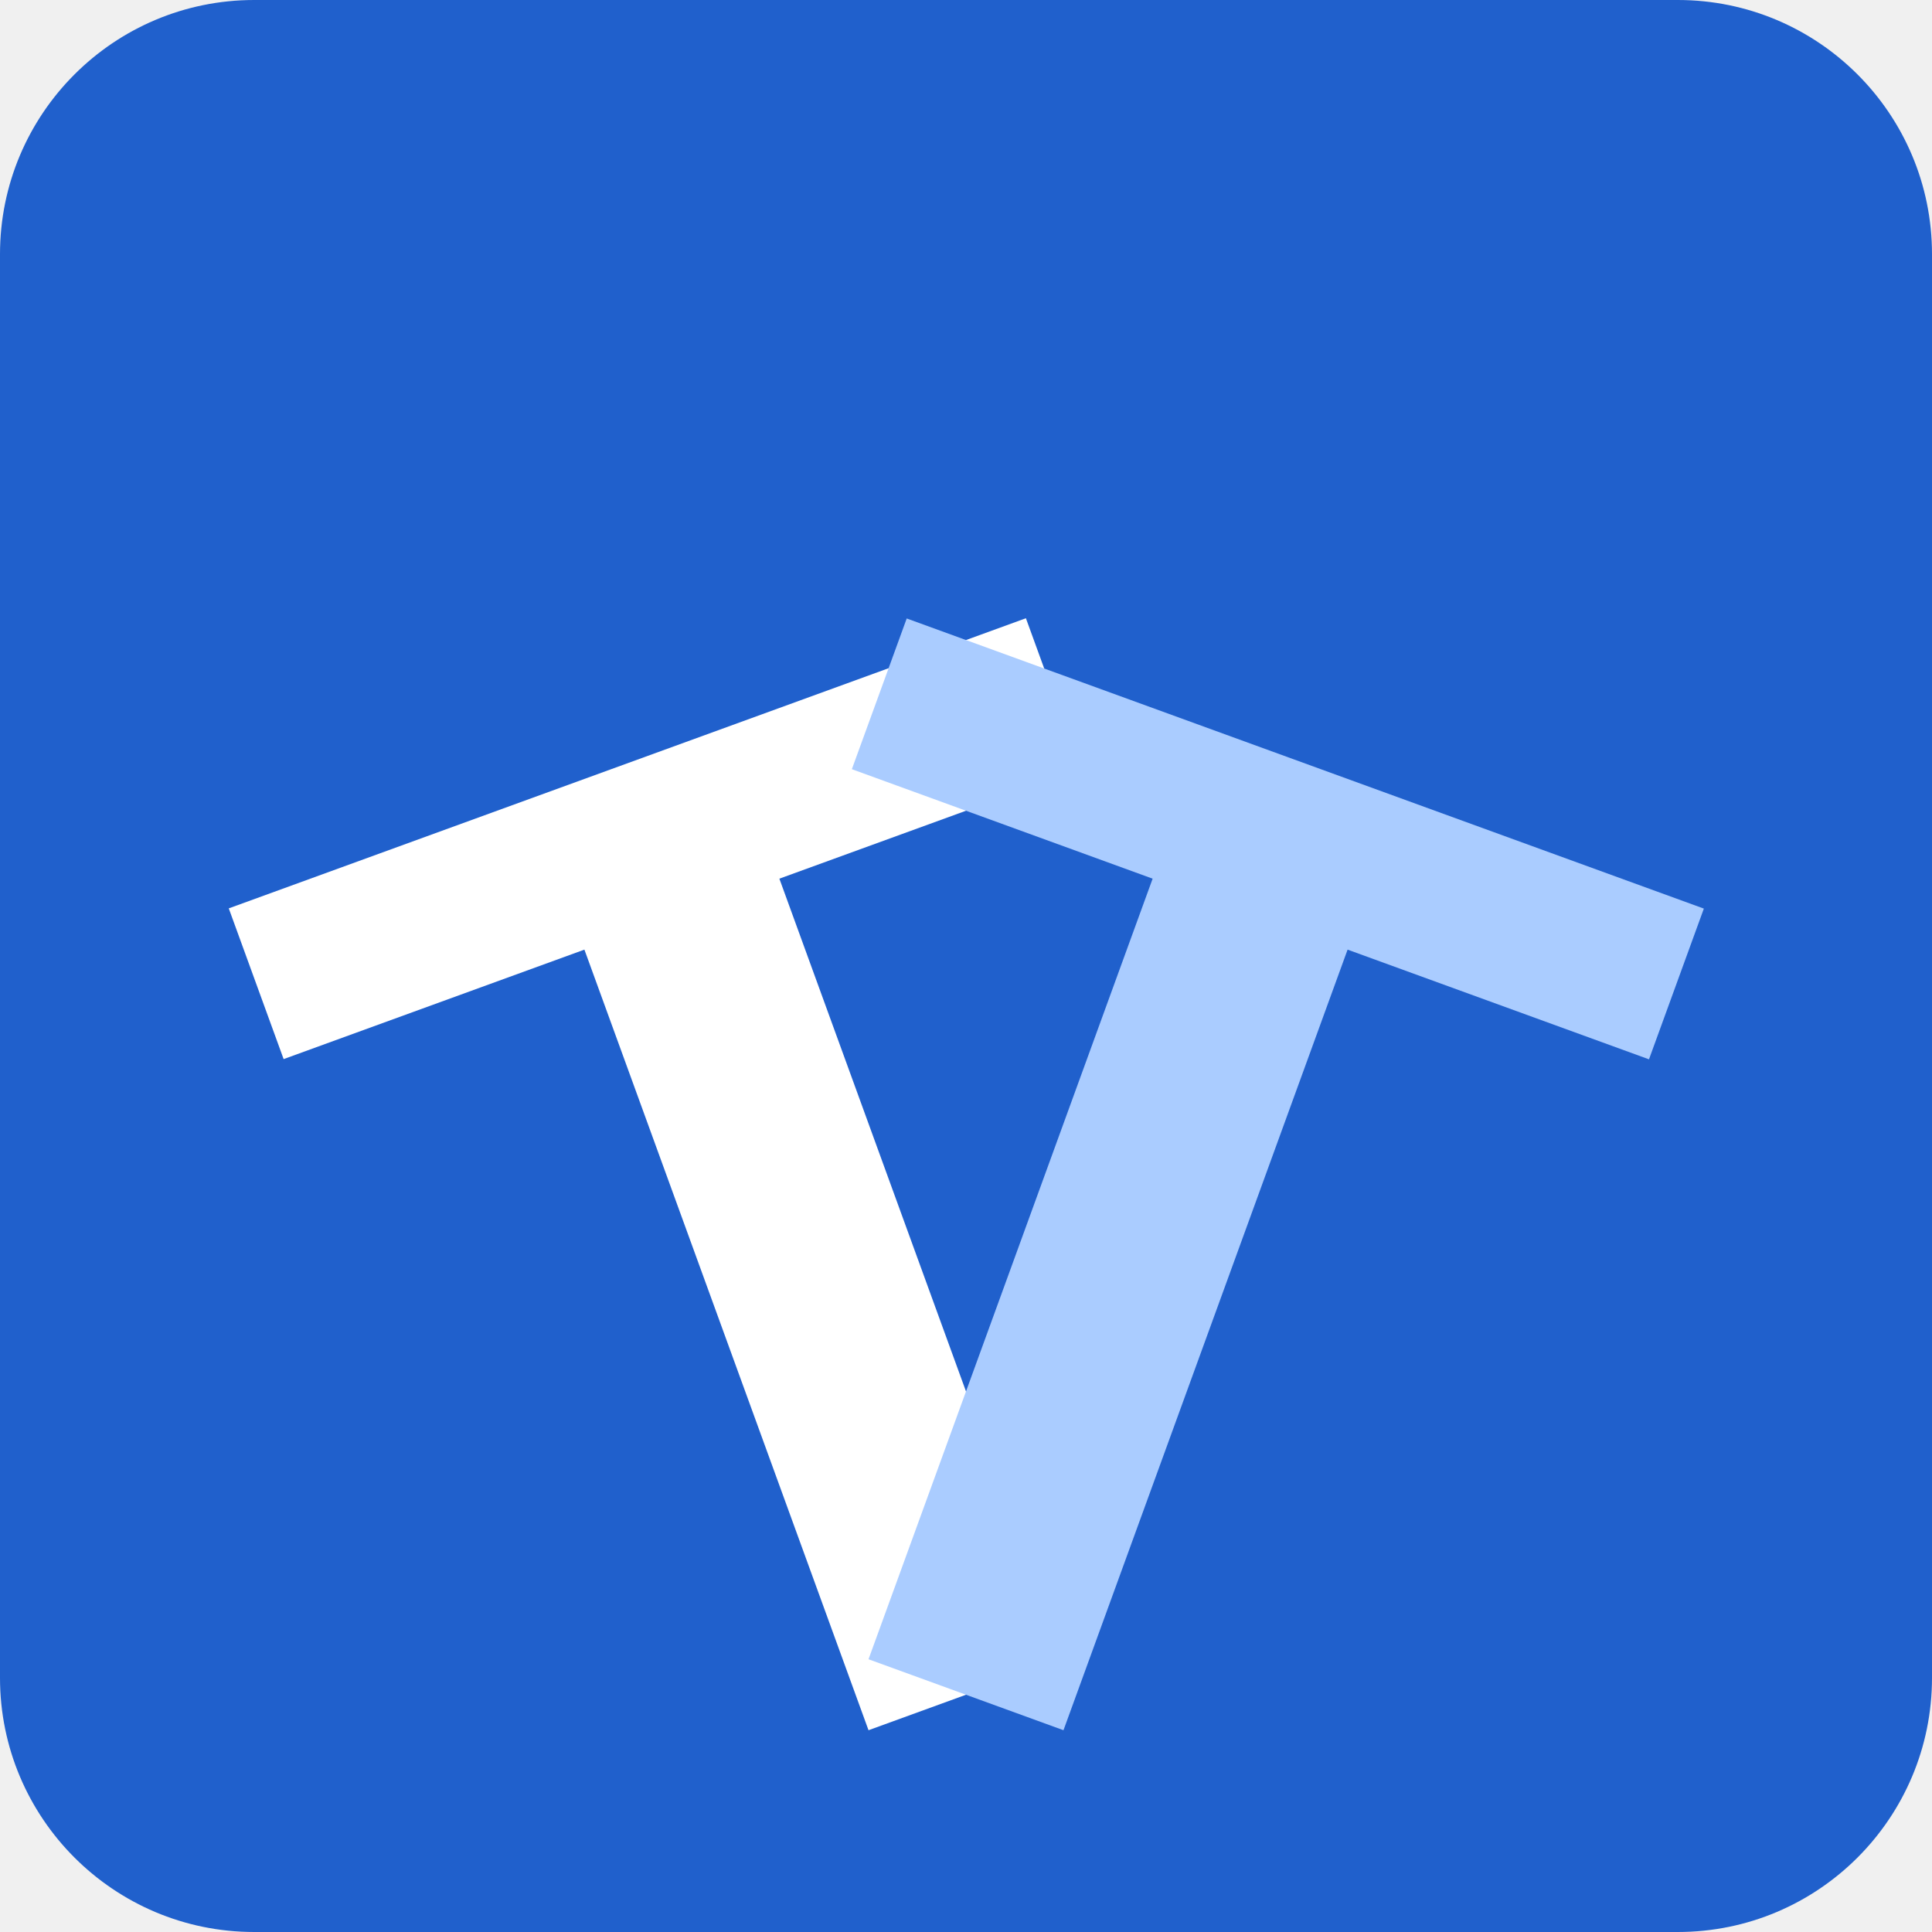
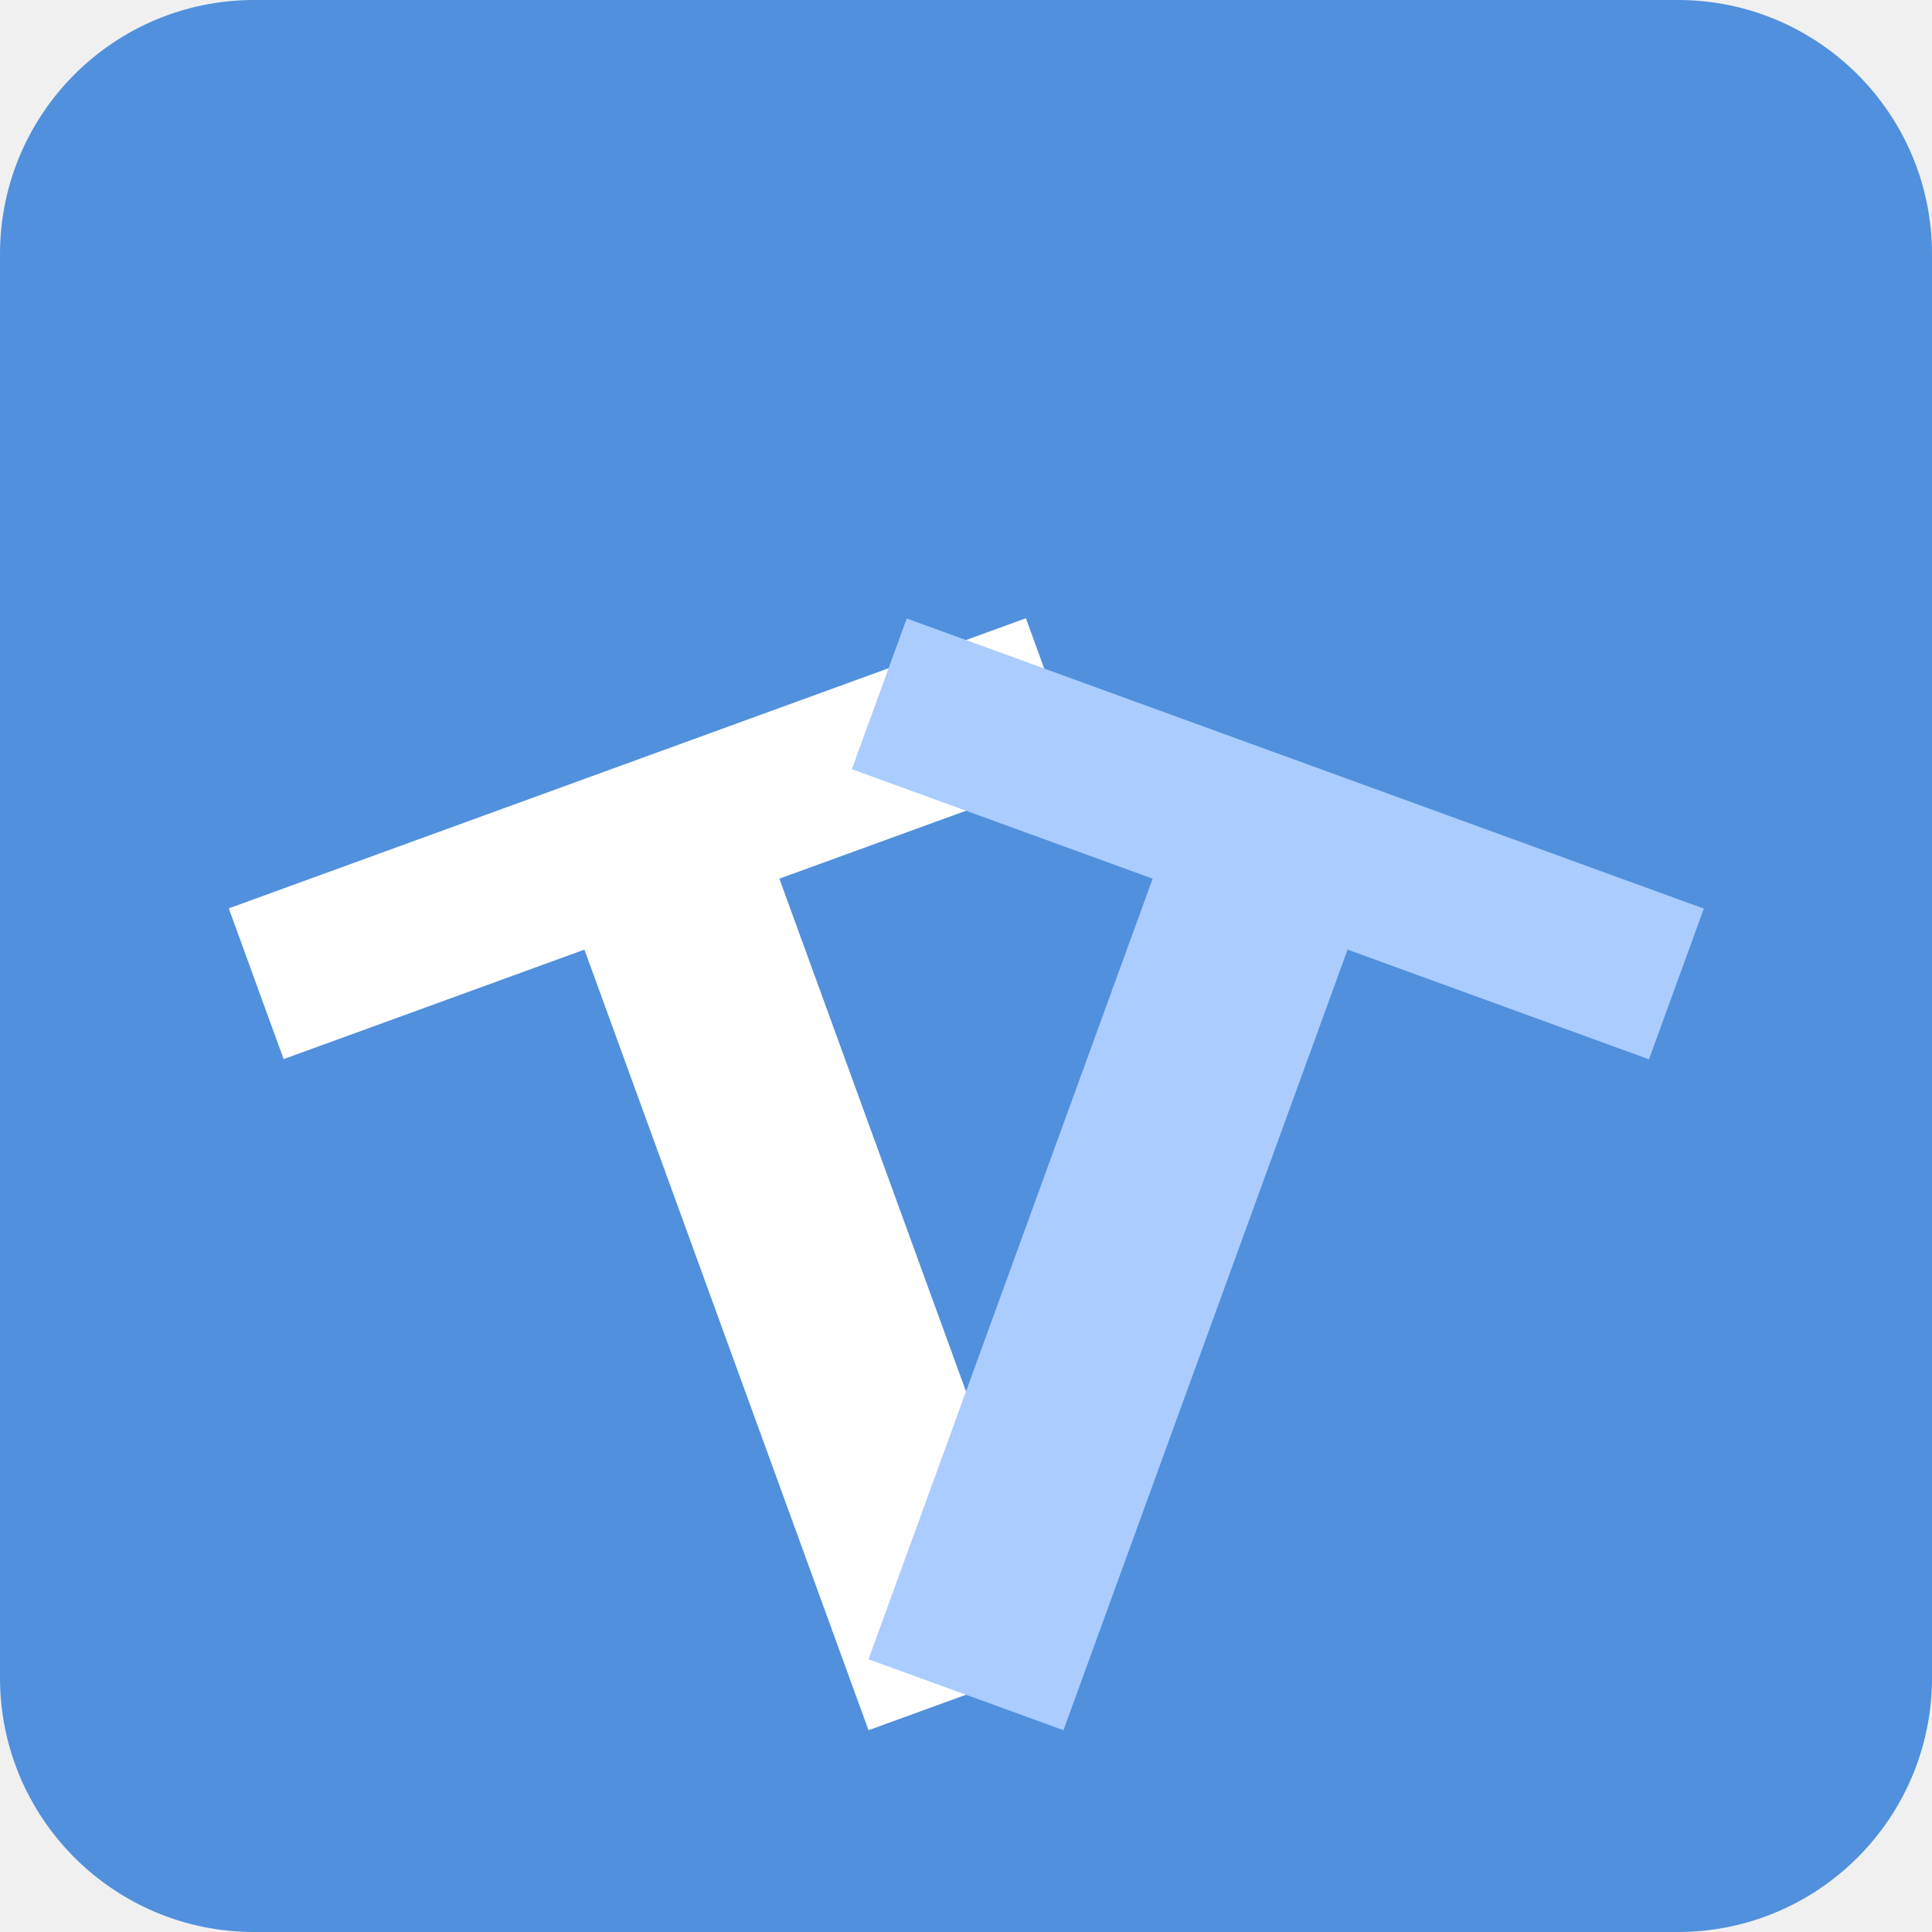
<svg xmlns="http://www.w3.org/2000/svg" width="456" height="456" viewBox="0 0 456 456" version="1.1">
-   <rect x="0" y="0" width="456" height="456" fill="#2060cc" rx="60" />
+   <rect x="0" y="0" width="456" height="456" fill="#5090dd" rx="60" />
  <text x="228" y="400" font-family="Arial, sans-serif" font-size="340" font-weight="bold" fill="white" text-anchor="middle" dominant-baseline="auto" transform="rotate(-20, 228, 400)">T</text>
  <text x="228" y="400" font-family="Arial, sans-serif" font-size="340" font-weight="bold" fill="#aaccff" text-anchor="middle" dominant-baseline="auto" transform="rotate(20, 228, 400)">T</text>
</svg>
